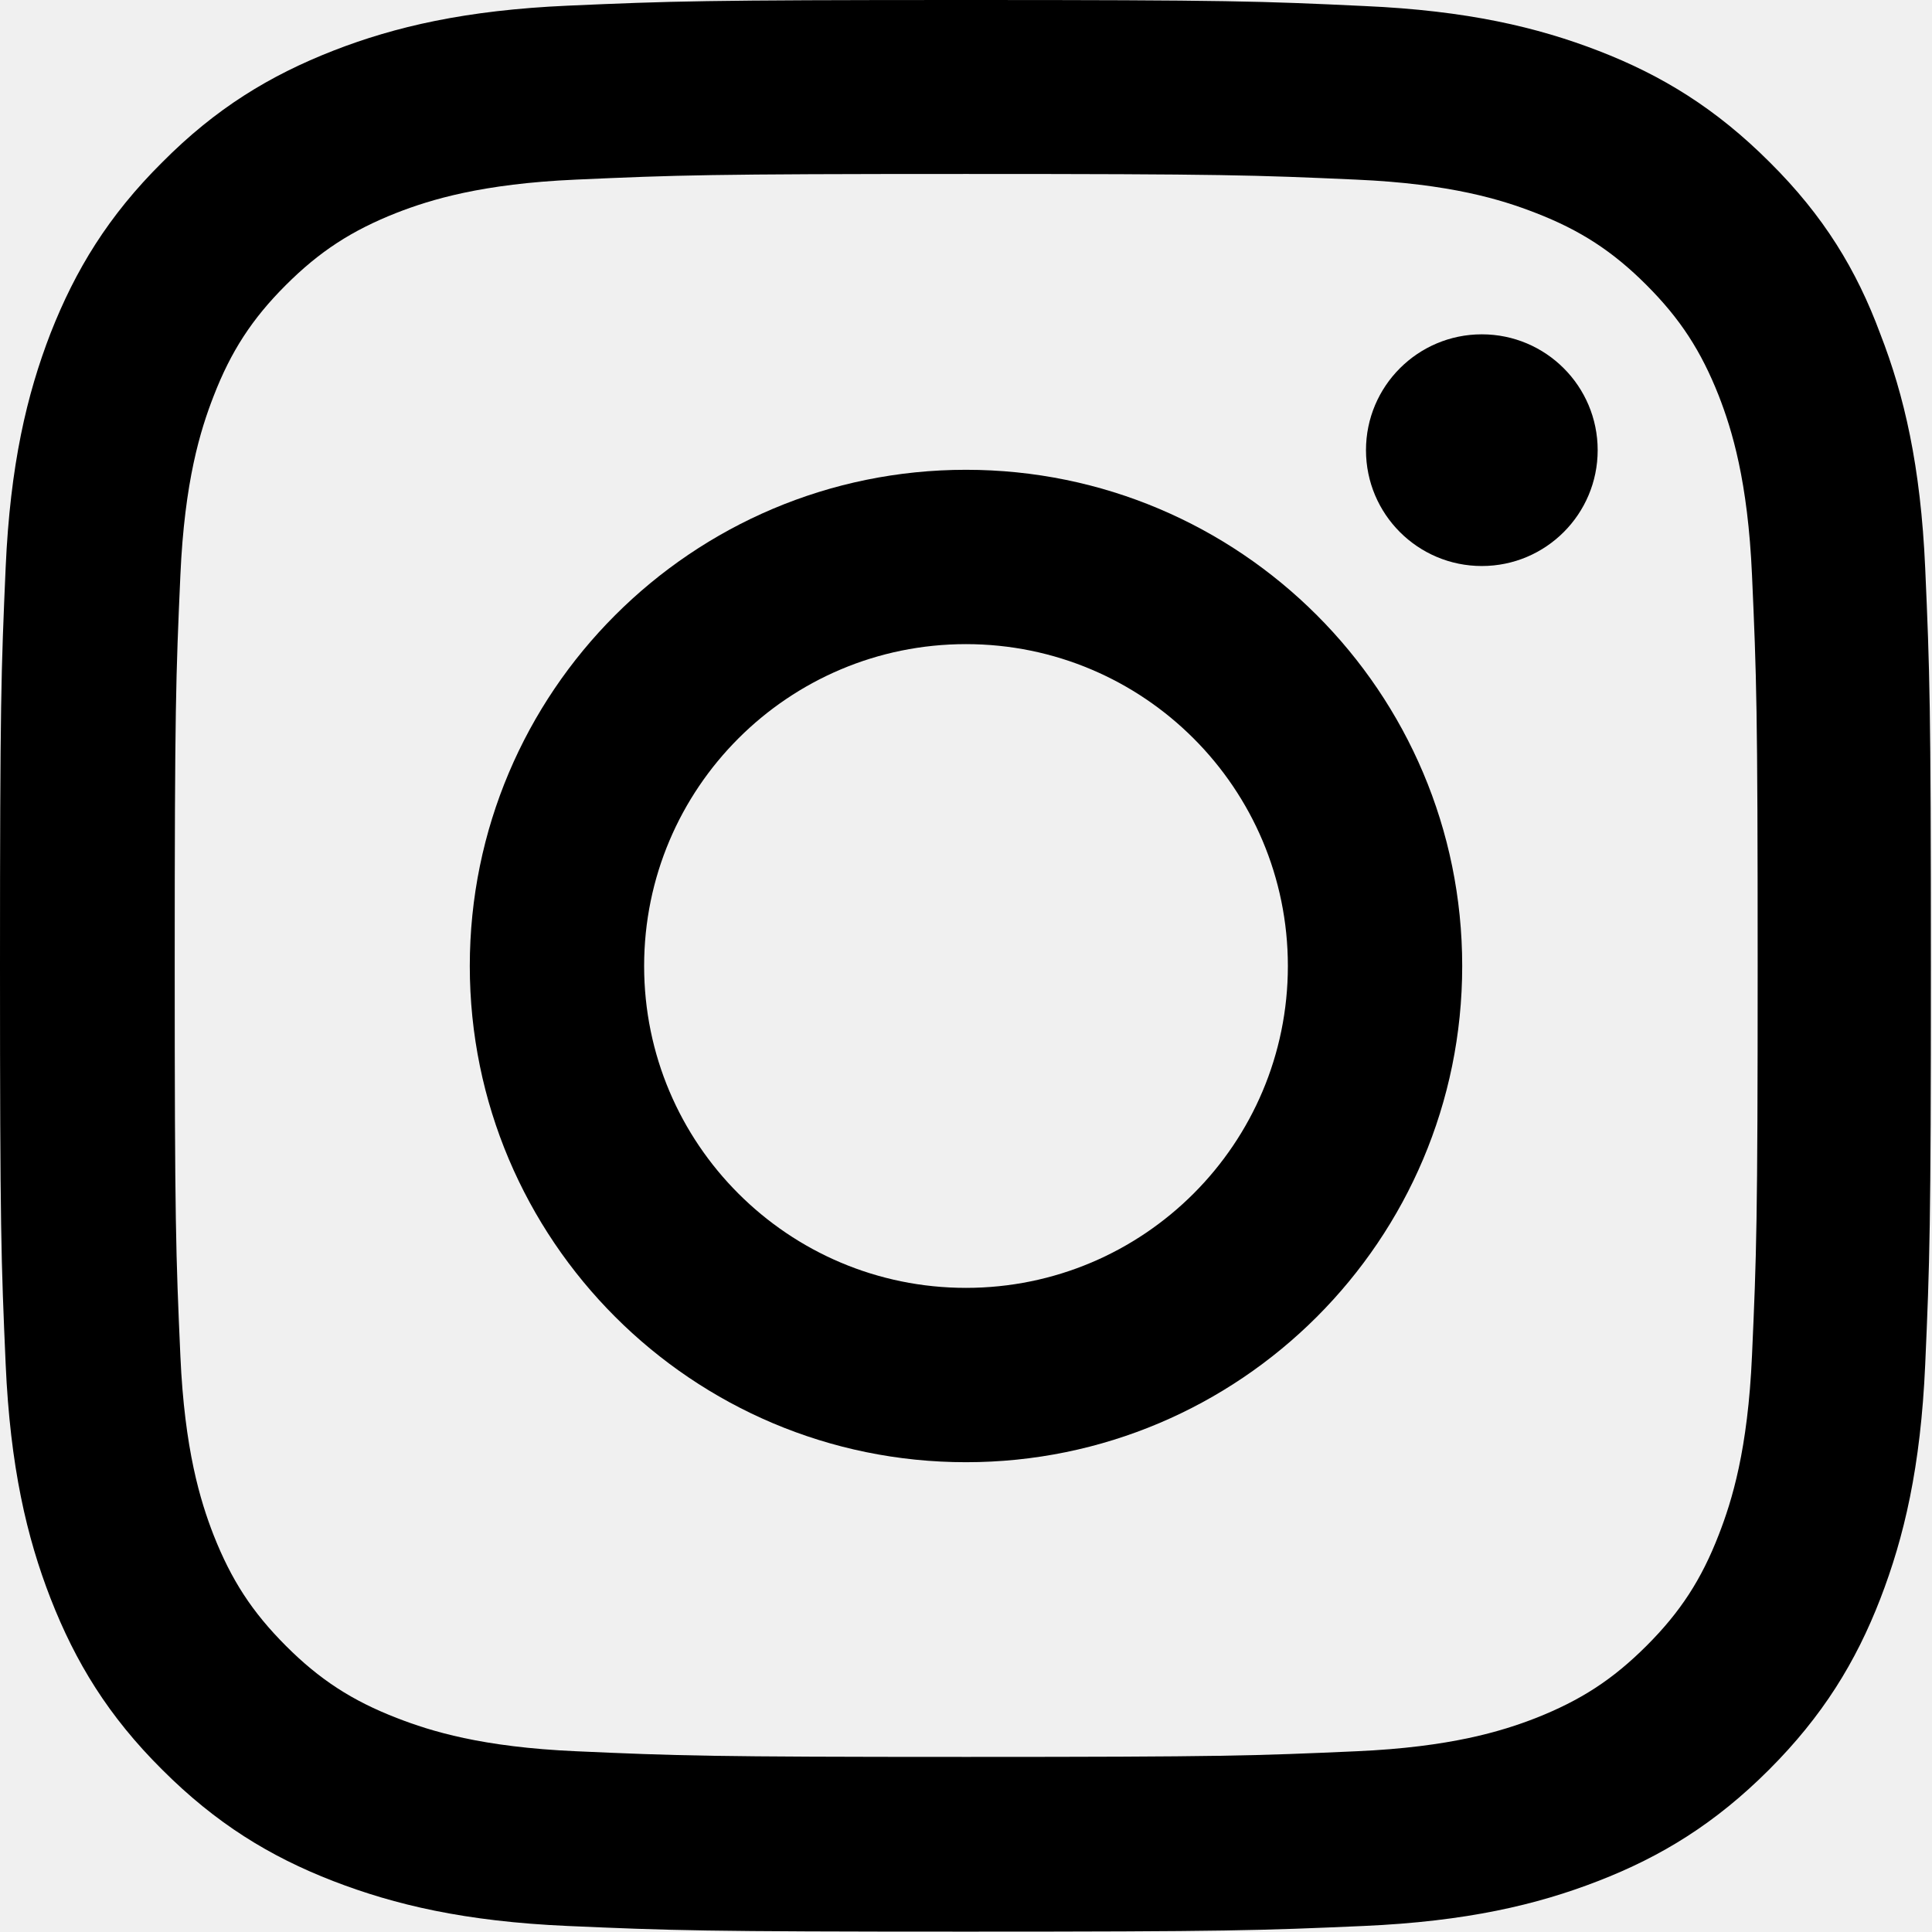
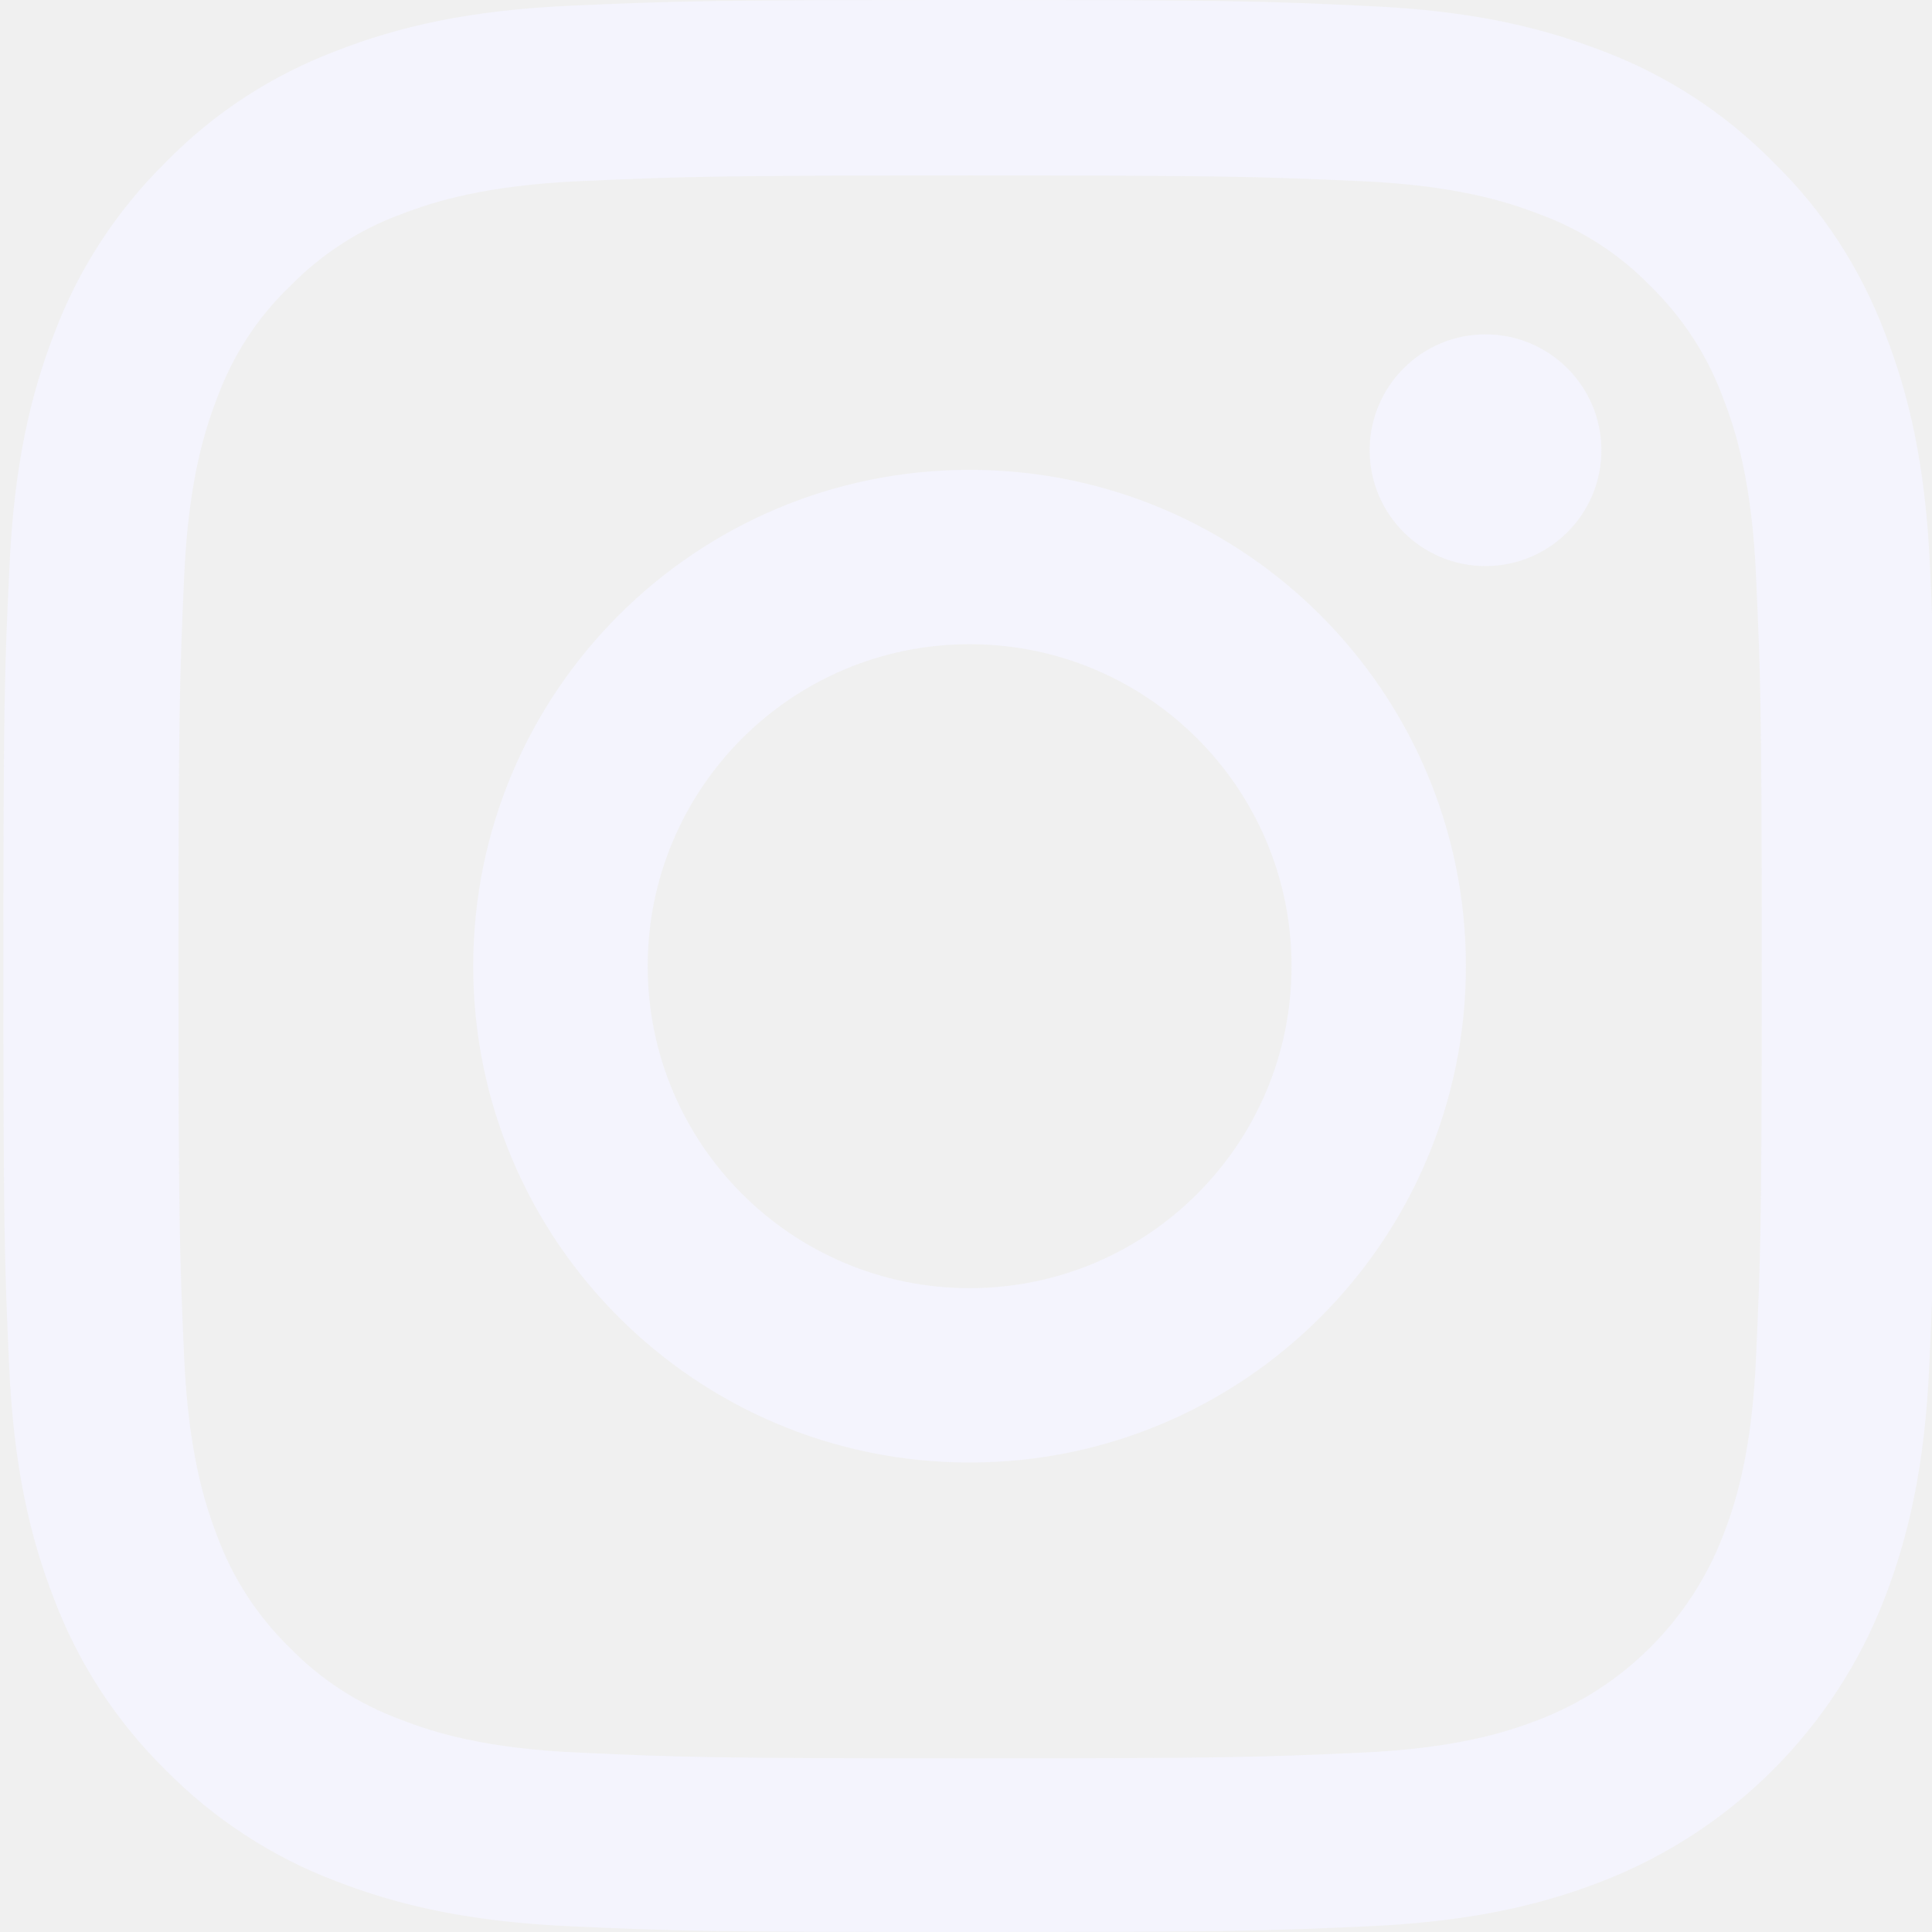
- <svg xmlns="http://www.w3.org/2000/svg" version="1.1" width="512" height="512" viewBox="0 0 512 512">
-   <g id="icomoon-ignore">
- </g>
-   <path d="M256 46.1c68.4 0 76.5 0.3 103.4 1.5 25 1.1 38.5 5.3 47.5 8.8 11.9 4.6 20.5 10.2 29.4 19.1 9 9 14.5 17.5 19.2 29.4 3.5 9 7.7 22.6 8.8 47.5 1.2 27 1.5 35.1 1.5 103.4s-0.3 76.5-1.5 103.4c-1.1 25-5.3 38.5-8.8 47.5-4.6 11.9-10.2 20.5-19.1 29.4-9 9-17.5 14.5-29.4 19.2-9 3.5-22.6 7.7-47.5 8.8-27 1.2-35.1 1.5-103.4 1.5s-76.5-0.3-103.4-1.5c-25-1.1-38.5-5.3-47.5-8.8-11.9-4.6-20.5-10.2-29.4-19.1-9-9-14.5-17.5-19.2-29.4-3.5-9-7.7-22.6-8.8-47.5-1.2-27-1.5-35.1-1.5-103.4s0.3-76.5 1.5-103.4c1.1-25 5.3-38.5 8.8-47.5 4.6-11.9 10.2-20.5 19.1-29.4 9-9 17.5-14.5 29.4-19.2 9-3.5 22.6-7.7 47.5-8.8 26.9-1.2 35-1.5 103.4-1.5zM256 0c-69.5 0-78.2 0.3-105.5 1.5-27.2 1.2-45.9 5.6-62.1 11.9-16.9 6.6-31.2 15.3-45.4 29.6-14.3 14.2-23 28.5-29.6 45.3-6.3 16.3-10.7 34.9-11.9 62.1-1.2 27.4-1.5 36.1-1.5 105.6s0.3 78.2 1.5 105.5c1.2 27.2 5.6 45.9 11.9 62.1 6.6 16.9 15.3 31.2 29.6 45.4 14.2 14.2 28.5 23 45.3 29.5 16.3 6.3 34.9 10.7 62.1 11.9 27.3 1.2 36 1.5 105.5 1.5s78.2-0.3 105.5-1.5c27.2-1.2 45.9-5.6 62.1-11.9 16.8-6.5 31.1-15.3 45.3-29.5s23-28.5 29.5-45.3c6.3-16.3 10.7-34.9 11.9-62.1 1.2-27.3 1.5-36 1.5-105.5s-0.3-78.2-1.5-105.5c-1.2-27.2-5.6-45.9-11.9-62.1-6.3-17-15-31.3-29.3-45.5-14.2-14.2-28.5-23-45.3-29.5-16.3-6.3-34.9-10.7-62.1-11.9-27.4-1.3-36.1-1.6-105.6-1.6v0z" />
-   <path d="M256 124.5c-72.6 0-131.5 58.9-131.5 131.5s58.9 131.5 131.5 131.5 131.5-58.9 131.5-131.5c0-72.6-58.9-131.5-131.5-131.5zM256 341.3c-47.1 0-85.3-38.2-85.3-85.3s38.2-85.3 85.3-85.3c47.1 0 85.3 38.2 85.3 85.3s-38.2 85.3-85.3 85.3z" />
-   <path d="M423.4 119.3c0 16.955-13.745 30.7-30.7 30.7s-30.7-13.745-30.7-30.7c0-16.955 13.745-30.7 30.7-30.7s30.7 13.745 30.7 30.7z" />
+ <svg xmlns="http://www.w3.org/2000/svg" width="16" height="16" viewBox="0 0 16 16" fill="none">
+   <g clip-path="url(#clip0_330576_235)">
+     <path d="M15.984 4.704C15.947 3.854 15.809 3.269 15.612 2.763C15.409 2.225 15.097 1.744 14.687 1.344C14.287 0.938 13.803 0.622 13.271 0.422C12.762 0.225 12.181 0.087 11.33 0.05C10.474 0.009 10.202 -0 8.03 -0C5.857 -0 5.585 0.009 4.732 0.047C3.882 0.084 3.298 0.222 2.791 0.419C2.253 0.622 1.772 0.934 1.372 1.344C0.966 1.744 0.65 2.228 0.45 2.76C0.253 3.269 0.116 3.851 0.078 4.701C0.037 5.557 0.028 5.829 0.028 8.001C0.028 10.174 0.037 10.446 0.075 11.299C0.112 12.149 0.25 12.734 0.447 13.24C0.65 13.778 0.966 14.259 1.372 14.659C1.772 15.065 2.257 15.381 2.788 15.581C3.298 15.778 3.879 15.915 4.729 15.953C5.582 15.991 5.854 16 8.027 16C10.199 16 10.471 15.991 11.324 15.953C12.174 15.915 12.759 15.778 13.265 15.581C14.34 15.165 15.19 14.315 15.606 13.24C15.803 12.73 15.941 12.149 15.978 11.299C16.016 10.446 16.025 10.174 16.025 8.001C16.025 5.829 16.022 5.557 15.984 4.704ZM14.543 11.236C14.509 12.018 14.378 12.44 14.268 12.721C13.999 13.418 13.446 13.971 12.749 14.24C12.468 14.35 12.043 14.481 11.265 14.515C10.421 14.553 10.168 14.562 8.033 14.562C5.898 14.562 5.642 14.553 4.801 14.515C4.019 14.481 3.598 14.35 3.316 14.24C2.969 14.112 2.654 13.909 2.397 13.643C2.132 13.384 1.928 13.071 1.8 12.724C1.691 12.443 1.56 12.018 1.525 11.24C1.488 10.396 1.478 10.143 1.478 8.008C1.478 5.873 1.488 5.617 1.525 4.776C1.56 3.994 1.691 3.572 1.8 3.291C1.928 2.944 2.132 2.629 2.4 2.372C2.66 2.106 2.972 1.903 3.319 1.775C3.601 1.666 4.026 1.535 4.804 1.5C5.648 1.463 5.901 1.453 8.036 1.453C10.174 1.453 10.427 1.463 11.268 1.5C12.049 1.535 12.471 1.666 12.752 1.775C13.099 1.903 13.415 2.106 13.671 2.372C13.937 2.632 14.14 2.944 14.268 3.291C14.378 3.572 14.509 3.997 14.543 4.776C14.581 5.62 14.59 5.873 14.59 8.008C14.59 10.143 14.581 10.393 14.543 11.236Z" fill="#F4F4FD" />
+     <path d="M8.03 3.891C5.761 3.891 3.919 5.732 3.919 8.001C3.919 10.271 5.761 12.112 8.03 12.112C10.299 12.112 12.14 10.271 12.14 8.001C12.14 5.732 10.299 3.891 8.03 3.891ZM8.03 10.668C6.558 10.668 5.364 9.474 5.364 8.001C5.364 6.529 6.558 5.335 8.03 5.335C9.502 5.335 10.696 6.529 10.696 8.001C10.696 9.474 9.502 10.668 8.03 10.668Z" fill="#F4F4FD" />
+     <path d="M13.262 3.729C13.262 4.259 12.832 4.688 12.302 4.688C11.773 4.688 11.343 4.259 11.343 3.729C11.343 3.199 11.773 2.769 12.302 2.769C12.832 2.769 13.262 3.199 13.262 3.729Z" fill="#F4F4FD" />
+   </g>
+   <defs>
+     <clipPath id="clip0_330576_235">
+       <rect width="16" height="16" fill="white" />
+     </clipPath>
+   </defs>
</svg>
